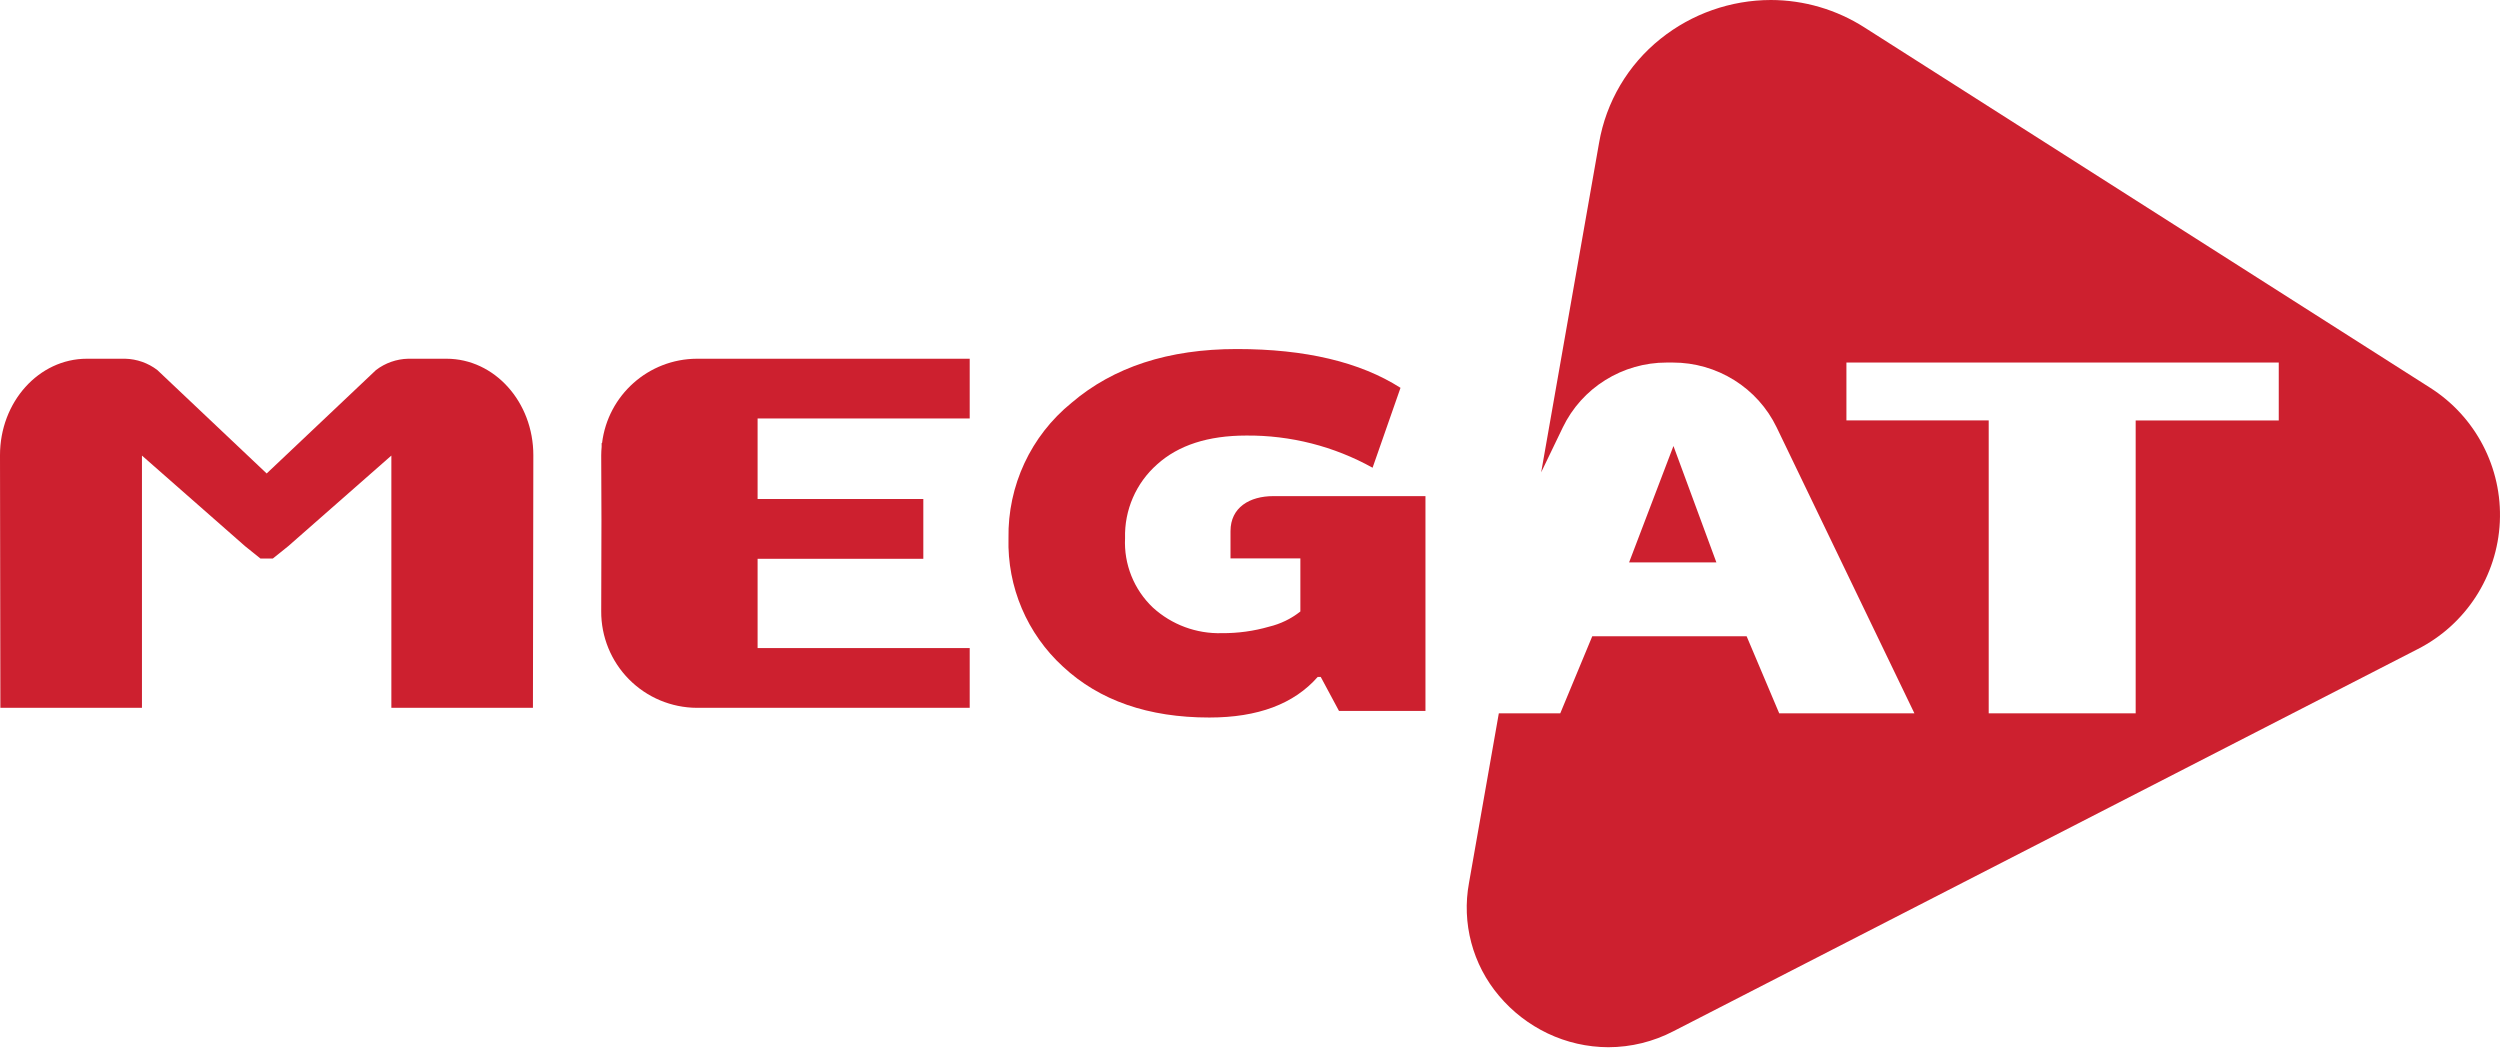
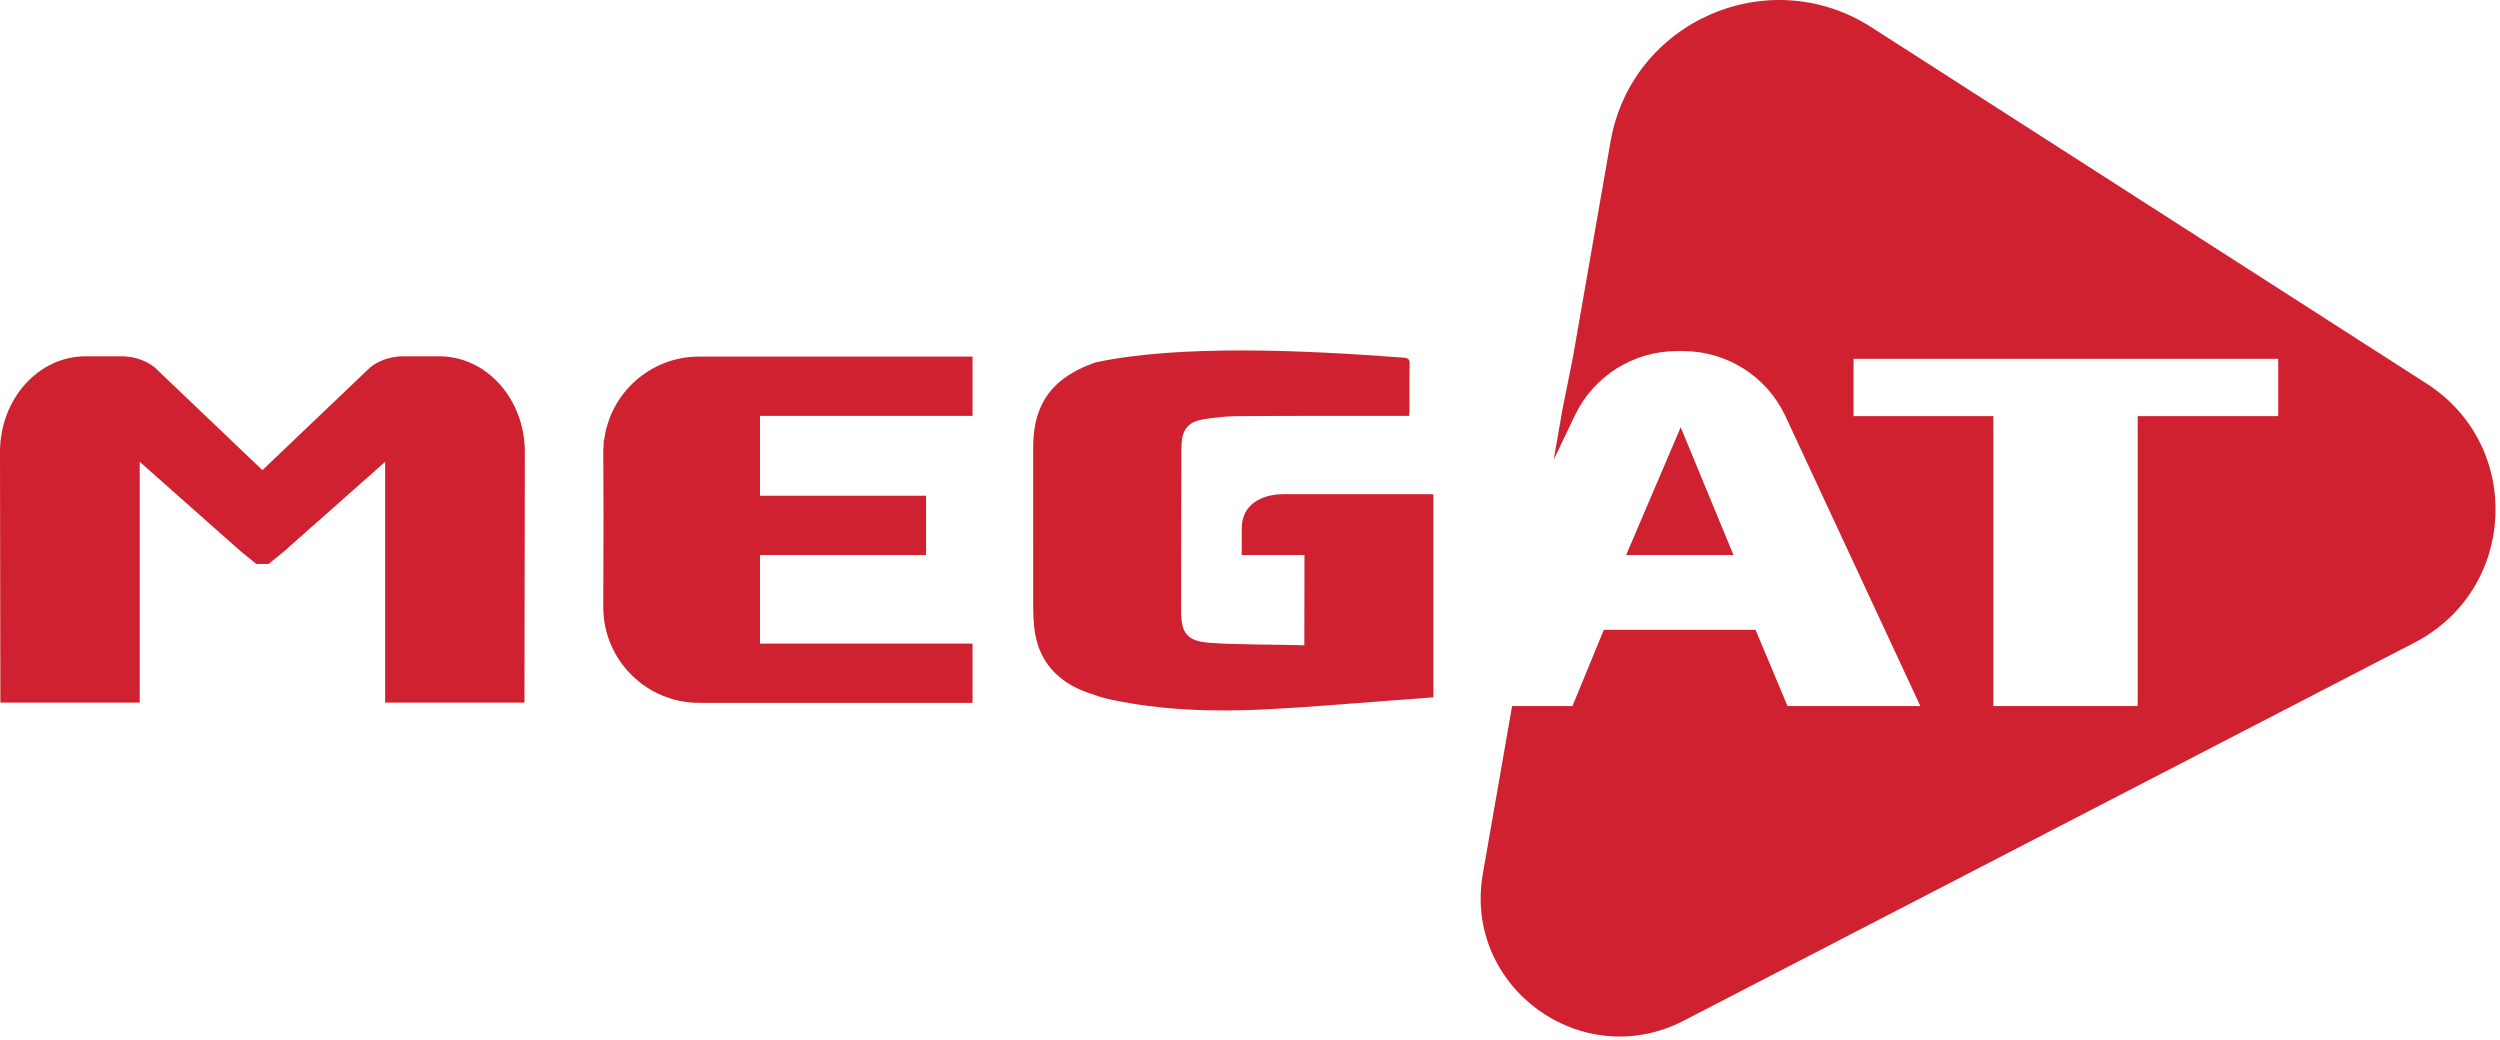
- <svg xmlns="http://www.w3.org/2000/svg" width="257.811" height="107.994" viewBox="0 0 257.811 107.994">
-   <defs>
-     <clipPath id="clip-path">
-       <path id="Clip_8" data-name="Clip 8" d="M0,0H106.546V107.994H0Z" transform="translate(0.265 0.006)" fill="none" />
-     </clipPath>
-   </defs>
-   <g id="Group_12" data-name="Group 12" transform="translate(0 -0.006)">
-     <path id="Fill_1" data-name="Fill 1" d="M28.415,15.168h0l-1.1,0c-2.44,0-4.42,1.161-4.42,3.612V21.59H30.1v5.475a8.307,8.307,0,0,1-3.217,1.564A17.063,17.063,0,0,1,22,29.3a10.114,10.114,0,0,1-7.109-2.639A9.238,9.238,0,0,1,12.021,19.5a9.793,9.793,0,0,1,3.3-7.6q3.3-2.978,9.2-2.978a26.341,26.341,0,0,1,13.026,3.318L40.426,4Q34.148,0,23.54,0,12.994,0,6.5,5.549A17.583,17.583,0,0,0,0,19.5,17.321,17.321,0,0,0,5.633,32.764Q11.268,38,20.715,38q7.5,0,11.174-4.188H32.2l1.883,3.509H43V15.168Z" transform="translate(104 36)" fill="#cd202f" />
-     <path id="Fill_3" data-name="Fill 3" d="M46.043,0H42.089a5.7,5.7,0,0,0-3.311,1.164L27.5,11.833h0L16.222,1.164A5.7,5.7,0,0,0,12.911,0H8.957C4,0-.009,4.464,0,9.964L.039,36h14.6V9.986l10.635,9.345.278.223,1.309,1.051h1.274l1.309-1.051.278-.223L40.359,9.986V36h14.6L55,9.964C55.008,4.464,51,0,46.043,0" transform="translate(0 37)" fill="#cd202f" />
-     <path id="Fill_5" data-name="Fill 5" d="M4.574,0,0,12H9Z" transform="translate(168 46)" fill="#cd202f" />
-     <g id="Group_9" data-name="Group 9" transform="translate(151)">
-       <path id="Clip_8-2" data-name="Clip 8" d="M0,0H106.546V107.994H0Z" transform="translate(0.265 0.006)" fill="none" />
-       <g id="Group_9-2" data-name="Group 9" clip-path="url(#clip-path)">
-         <path id="Fill_7" data-name="Fill 7" d="M14.594,107.994h0a14.662,14.662,0,0,1-6.259-1.425A15,15,0,0,1,3.327,102.7a14.065,14.065,0,0,1-3.1-11.665L3.3,73.562H9.636l3.3-7.948H28.855l3.36,7.948H46.158L31.951,44.072A11.769,11.769,0,0,0,27.576,39.2a11.923,11.923,0,0,0-6.326-1.812H20.6A11.922,11.922,0,0,0,14.275,39.2,11.765,11.765,0,0,0,9.9,44.072L7.667,48.708l.926-5.27,1.085-6.176,3.958-22.522A17.544,17.544,0,0,1,19.978,4,18.255,18.255,0,0,1,31.356,0,17.973,17.973,0,0,1,41.022,2.84l58.29,37.128a15.532,15.532,0,0,1-1.272,26.981L21.312,106.341A14.588,14.588,0,0,1,14.594,107.994ZM39.146,37.385h0v5.971H53.819V73.562H68.975V43.357H83.73V37.385Z" transform="translate(0.265 0.006)" fill="#cd202f" />
+ <svg xmlns="http://www.w3.org/2000/svg" width="255px" height="106px" viewBox="0 0 255 106" version="1.1">
+   <g id="Page-1" stroke="none" stroke-width="1" fill="none" fill-rule="evenodd">
+     <g id="Sobre-Nosotros-" transform="translate(-667, -3508)" fill="#CF212F">
+       <g id="Group-13" transform="translate(667, 3508)">
+         <g id="Group">
+           <polygon id="Fill-2" points="165.867 56.61 176.814 56.61 171.431 43.583" />
+           <path d="M44.815,36.344 L40.967,36.344 C40.422,36.358 38.969,36.495 37.744,37.486 L26.767,47.953 L26.767,47.953 L26.766,47.953 L15.789,37.486 C14.564,36.495 13.11,36.358 12.566,36.344 L8.718,36.344 C3.898,36.344 -0.008,40.723 0,46.119 L0.038,71.663 L14.25,71.663 L14.25,47.106 L24.601,56.274 L24.872,56.493 L26.146,57.524 L27.387,57.524 L28.661,56.493 L28.932,56.274 L39.283,47.106 L39.283,71.663 L53.494,71.663 L53.533,46.119 C53.541,40.723 49.636,36.344 44.815,36.344" id="Fill-3" />
+           <path d="M247.518,39.129 L190.884,2.781 C180.393,-3.953 166.416,2.167 164.277,14.432 L160.431,36.481 L159.377,41.735 L158.477,46.894 L160.647,42.355 C162.559,38.356 166.604,35.809 171.044,35.809 L171.674,35.809 C176.114,35.809 180.159,38.356 182.07,42.355 L195.875,72.018 L182.327,72.018 L179.062,64.237 L163.594,64.237 L160.39,72.018 L154.233,72.018 L151.249,89.126 C149.238,100.655 161.325,109.495 171.735,104.11 L246.283,65.544 C256.73,60.139 257.416,45.482 247.518,39.129 L247.518,39.129 Z M232.379,42.447 L218.044,42.447 L218.044,72.018 L203.318,72.018 L203.318,42.447 L189.062,42.447 L189.062,36.601 L232.379,36.601 L232.379,42.447 Z" id="Fill-5" />
+           <path d="M71.314,36.37 C66.33,36.37 62.227,40.094 61.621,44.902 L61.578,44.902 L61.577,45.288 C61.553,45.571 61.534,45.857 61.535,46.146 L61.558,52.63 L61.535,61.915 C61.526,67.311 65.906,71.69 71.314,71.69 L77.519,71.69 L99.2,71.69 L99.2,65.645 L77.519,65.645 L77.519,58.028 L77.519,56.611 L94.459,56.611 L94.459,50.565 L77.519,50.565 L77.519,44.902 L77.519,42.416 L99.2,42.416 L99.2,36.37 L77.519,36.37 L71.314,36.37 Z" id="Fill-7" />
+           <path d="M132.025,50.407 L132.025,50.406 L130.955,50.404 C128.584,50.4 126.659,51.526 126.659,53.893 L126.659,56.61 L129.316,56.61 L133.056,56.61 C133.049,59.681 133.041,62.783 133.041,65.817 C130.42,65.741 125.884,65.767 123.354,65.564 C121.133,65.387 120.525,64.624 120.478,62.578 C120.475,62.417 120.473,62.256 120.473,62.095 C120.473,57.214 120.495,51.014 120.498,46.133 C120.498,45.771 120.501,45.406 120.537,45.045 C120.667,43.738 121.27,43.023 122.688,42.777 C123.88,42.571 125.107,42.454 126.32,42.446 C131.847,42.407 137.374,42.421 142.902,42.416 C143.163,42.416 143.425,42.416 143.728,42.416 C143.744,42.186 143.767,42.009 143.767,41.832 C143.77,40.259 143.748,38.685 143.781,37.113 C143.791,36.635 143.621,36.511 143.112,36.475 C133.04,35.721 120.442,35.127 111.804,36.951 C109.185,37.841 107.073,39.245 106.058,41.728 C105.507,43.071 105.381,44.475 105.381,45.893 C105.379,50.915 105.376,56.924 105.384,61.945 C105.385,62.61 105.416,63.277 105.484,63.939 C105.818,67.191 107.615,69.471 110.989,70.669 C111.731,70.933 112.488,71.183 113.262,71.348 C118.428,72.45 123.681,72.621 128.946,72.364 C133.221,72.156 137.487,71.772 141.757,71.463 C143.233,71.357 144.71,71.241 146.203,71.128 L146.203,50.449 L146.12,50.449 L146.203,50.407 L132.025,50.407 Z" id="Fill-9" />
+         </g>
      </g>
    </g>
-     <path id="Fill_10" data-name="Fill 10" d="M9.866,0A9.89,9.89,0,0,0,.087,8.7H.044V9.09C.018,9.378,0,9.669,0,9.964l.024,6.609L0,26.036A9.907,9.907,0,0,0,9.866,36H38V29.838H16.127V20.63h17.09V14.468H16.127V6.163H38V0H9.866Z" transform="translate(62 37)" fill="#cd202f" />
  </g>
</svg>
